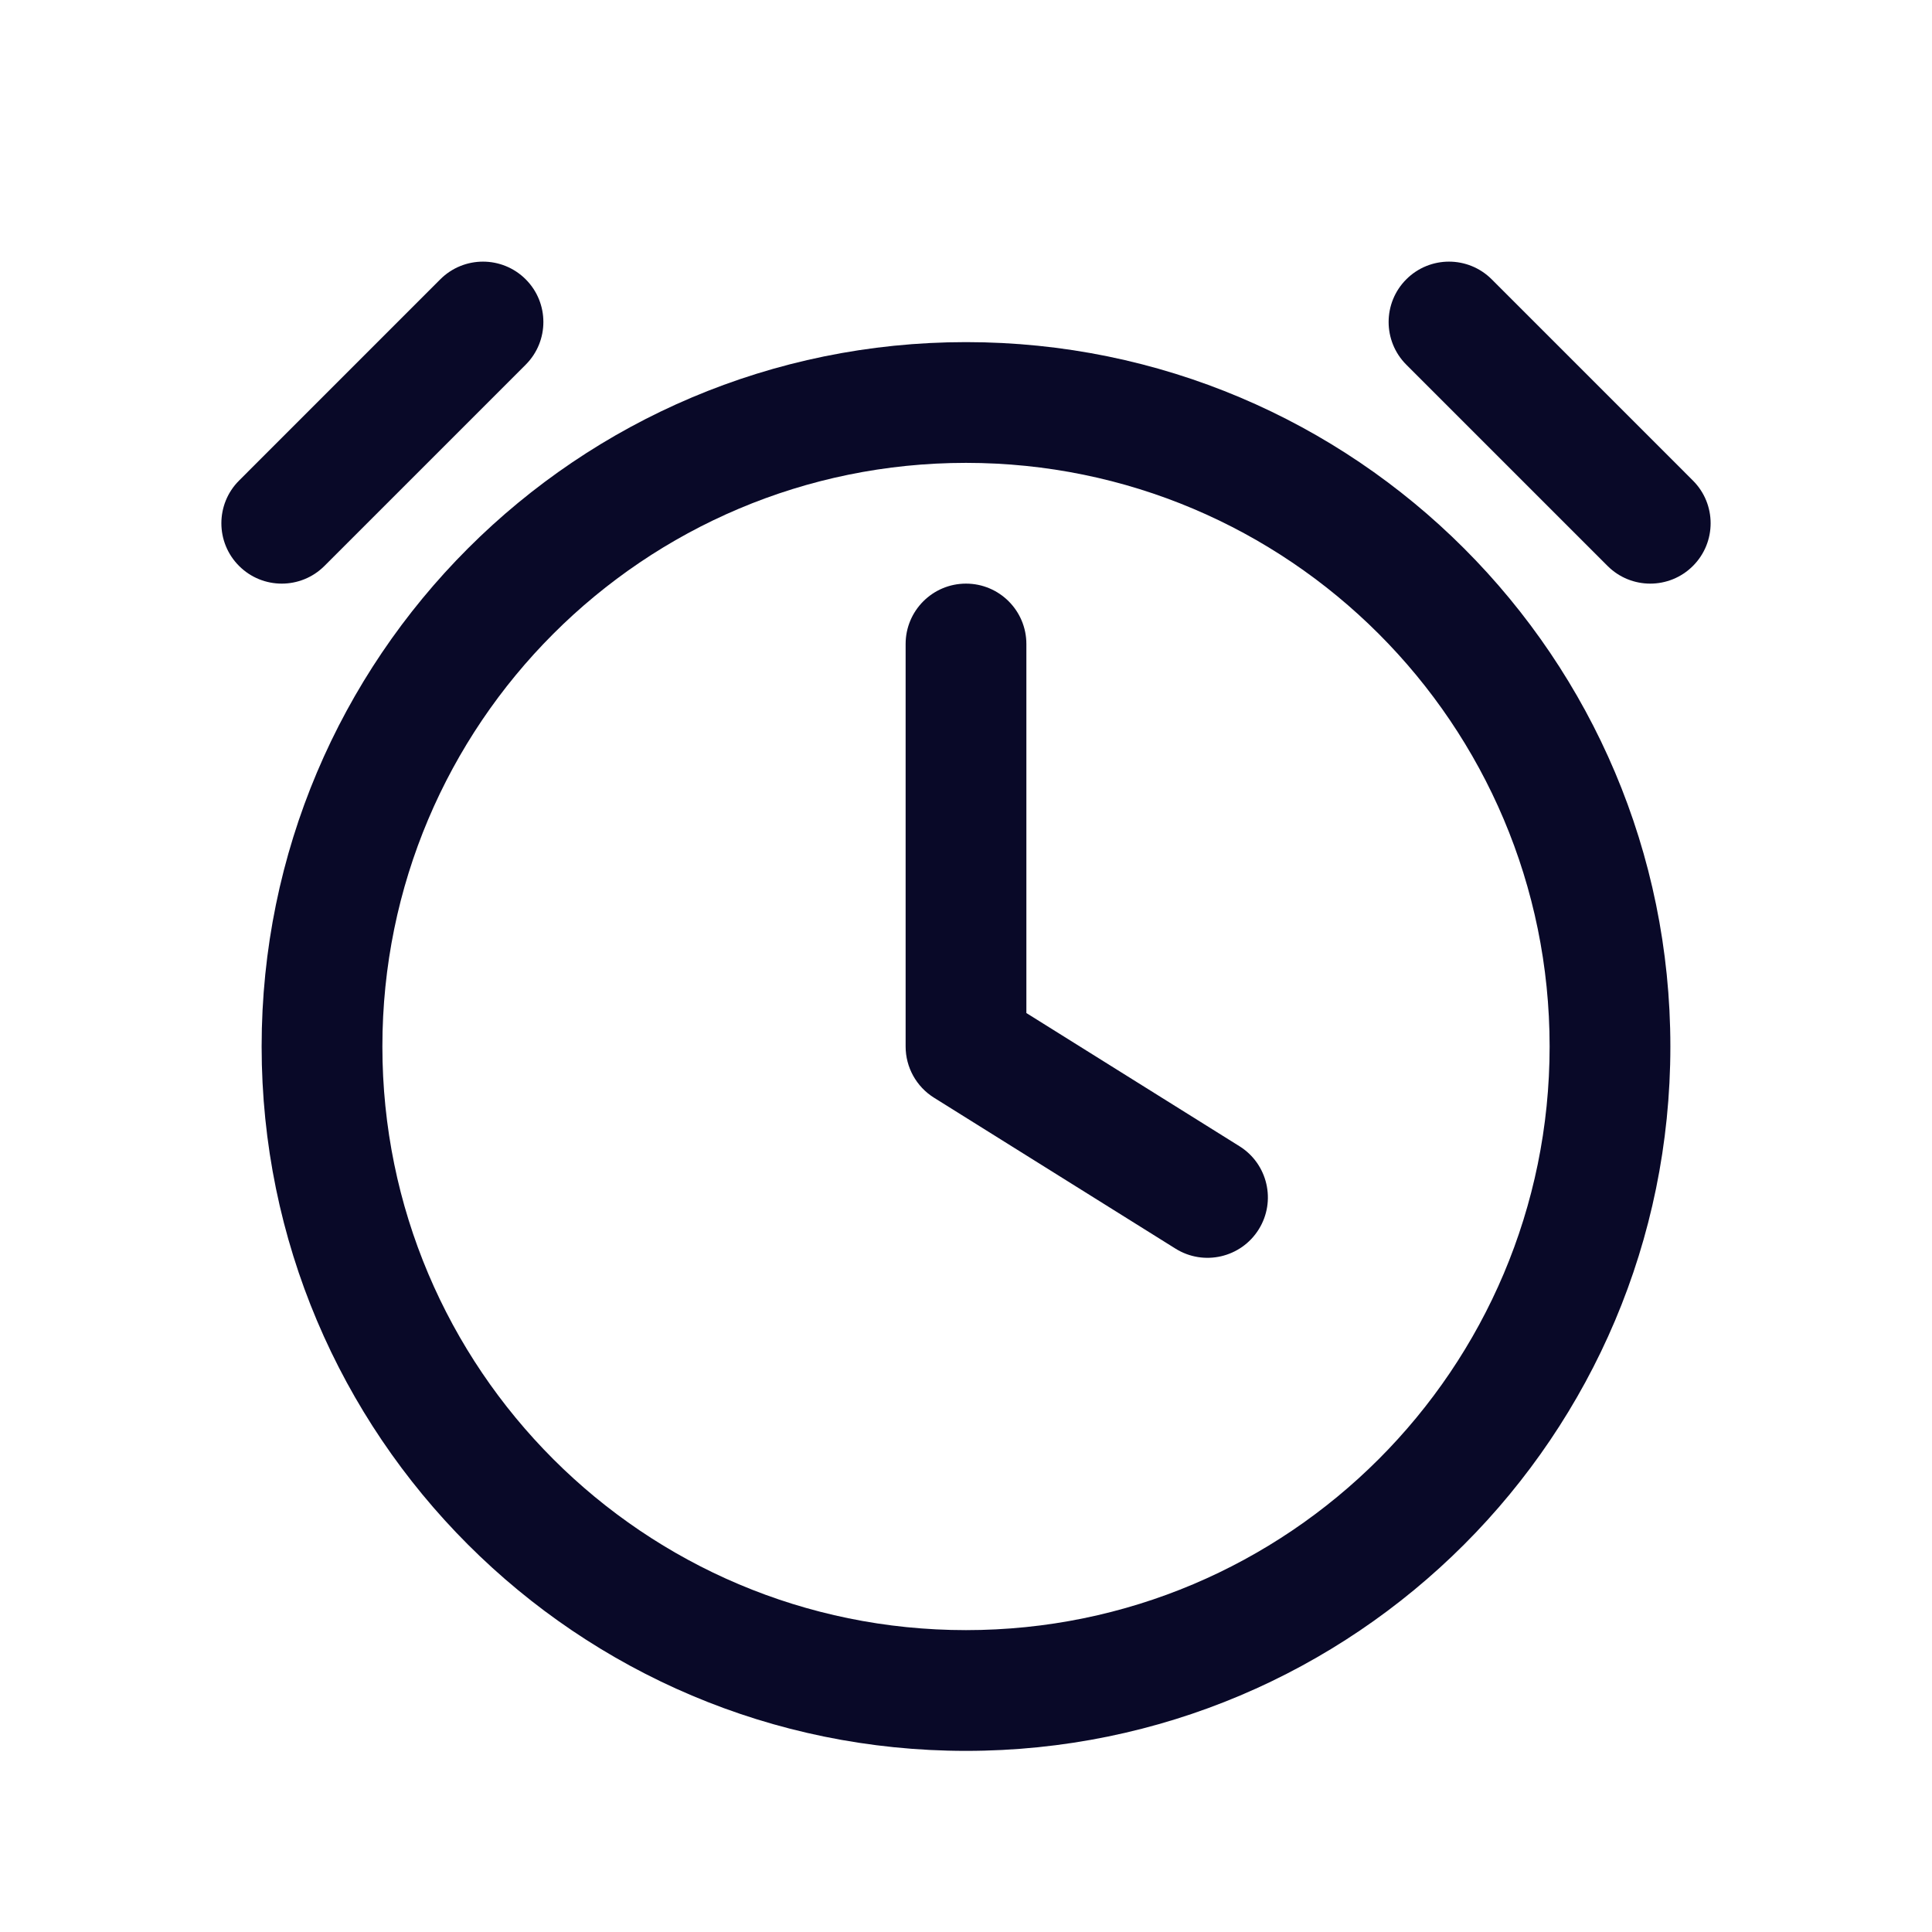
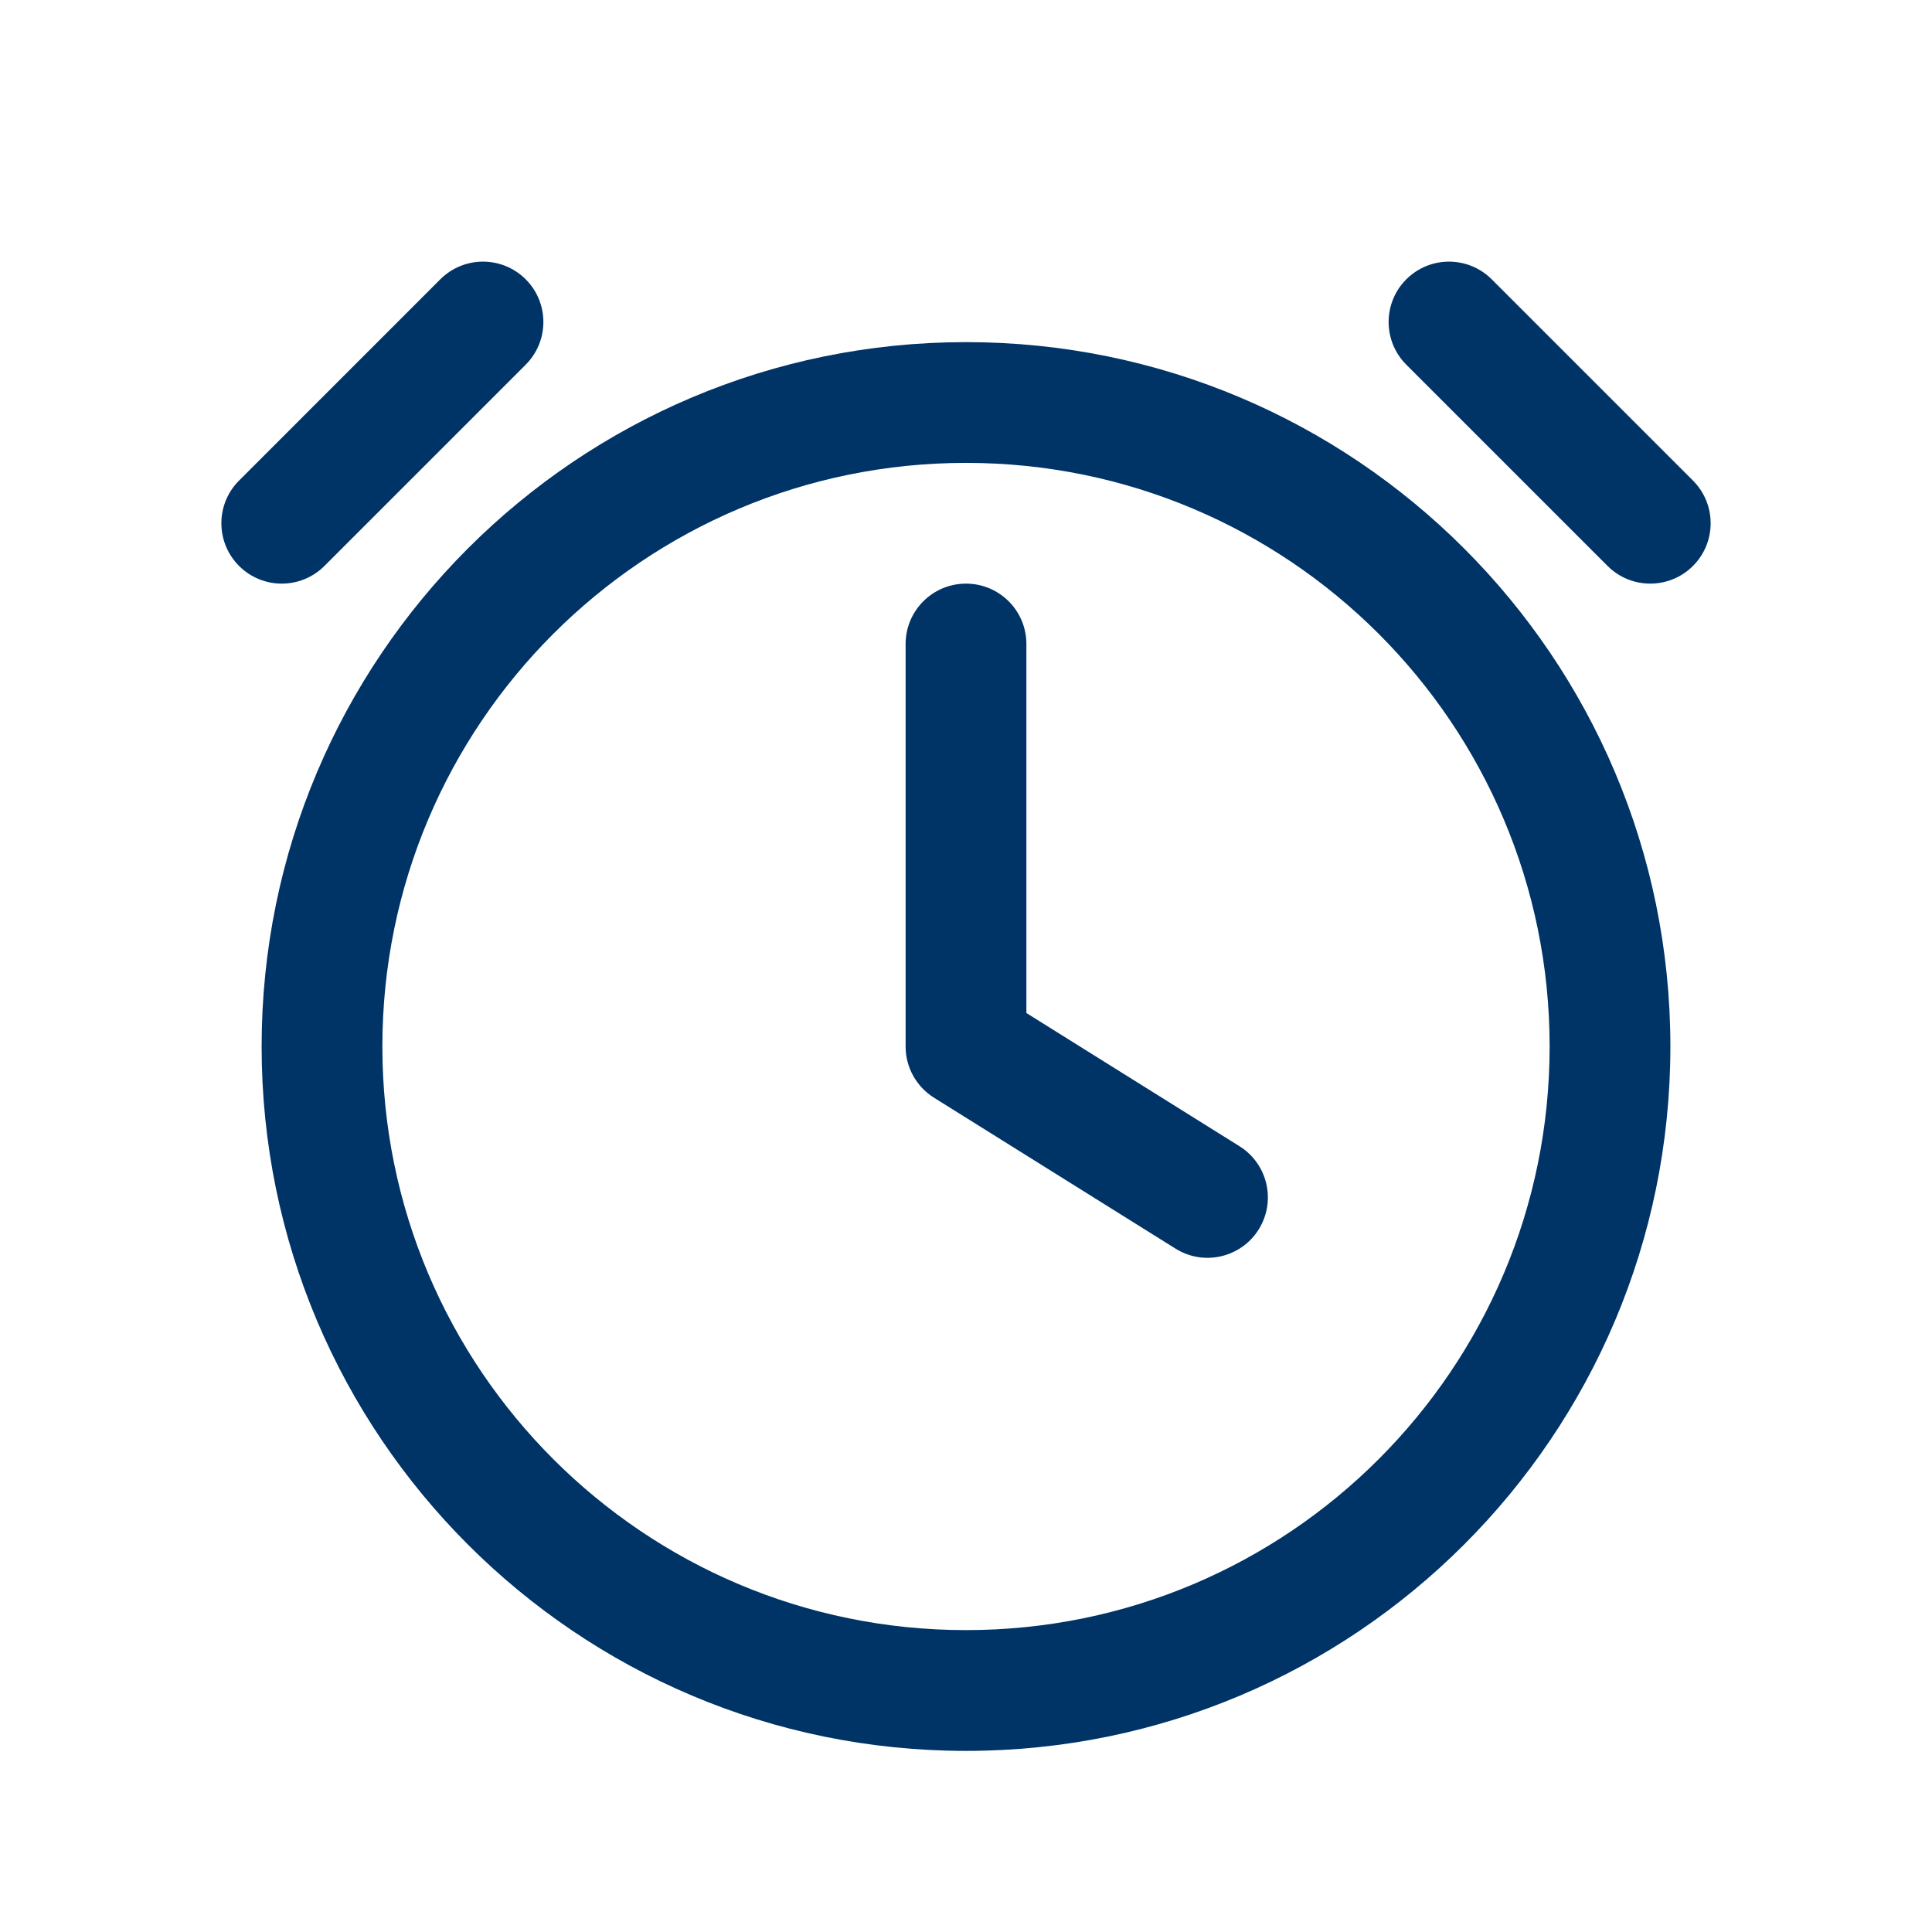
- <svg xmlns="http://www.w3.org/2000/svg" width="100" height="100" viewBox="0 0 100 100" fill="none">
-   <path fill-rule="evenodd" clip-rule="evenodd" d="M50 23.958C33.316 23.958 19.792 37.483 19.792 54.167C19.792 70.85 33.316 84.375 50 84.375C66.684 84.375 80.208 70.85 80.208 54.167C80.208 37.483 66.684 23.958 50 23.958ZM13.542 54.167C13.542 34.031 29.865 17.708 50 17.708C70.135 17.708 86.458 34.031 86.458 54.167C86.458 74.302 70.135 90.625 50 90.625C29.865 90.625 13.542 74.302 13.542 54.167Z" fill="#090928" />
-   <path fill-rule="evenodd" clip-rule="evenodd" d="M50 30.208C51.726 30.208 53.125 31.608 53.125 33.333V52.435L64.156 59.329C65.62 60.244 66.065 62.172 65.15 63.635C64.235 65.099 62.307 65.544 60.844 64.629L48.344 56.817C47.43 56.246 46.875 55.244 46.875 54.167V33.333C46.875 31.608 48.274 30.208 50 30.208Z" fill="#090928" />
-   <path fill-rule="evenodd" clip-rule="evenodd" d="M27.21 14.457C28.43 15.677 28.43 17.656 27.21 18.876L16.793 29.293C15.573 30.513 13.594 30.513 12.374 29.293C11.153 28.073 11.153 26.094 12.374 24.874L22.79 14.457C24.011 13.237 25.989 13.237 27.21 14.457Z" fill="#090928" />
-   <path fill-rule="evenodd" clip-rule="evenodd" d="M72.79 14.457C71.57 15.677 71.57 17.656 72.79 18.876L83.207 29.293C84.427 30.513 86.406 30.513 87.626 29.293C88.847 28.073 88.847 26.094 87.626 24.874L77.21 14.457C75.989 13.237 74.011 13.237 72.79 14.457Z" fill="#090928" />
+ <svg xmlns="http://www.w3.org/2000/svg" width="70" height="70" viewBox="0 0 70 70" fill="none">
+   <path fill-rule="evenodd" clip-rule="evenodd" d="M35 16.771C23.322 16.771 13.854 26.238 13.854 37.917C13.854 49.595 23.322 59.062 35 59.062C46.678 59.062 56.146 49.595 56.146 37.917C56.146 26.238 46.678 16.771 35 16.771ZM9.479 37.917C9.479 23.822 20.905 12.396 35 12.396C49.095 12.396 60.521 23.822 60.521 37.917C60.521 52.011 49.095 63.438 35 63.438C20.905 63.438 9.479 52.011 9.479 37.917Z" fill="#003366" />
+   <path fill-rule="evenodd" clip-rule="evenodd" d="M35 21.146C36.208 21.146 37.188 22.125 37.188 23.333V36.704L44.909 41.53C45.934 42.171 46.245 43.52 45.605 44.545C44.965 45.569 43.615 45.881 42.591 45.24L33.841 39.772C33.201 39.372 32.812 38.671 32.812 37.917V23.333C32.812 22.125 33.792 21.146 35 21.146Z" fill="#003366" />
+   <path fill-rule="evenodd" clip-rule="evenodd" d="M19.047 10.12C19.901 10.974 19.901 12.359 19.047 13.213L11.755 20.505C10.901 21.359 9.516 21.359 8.662 20.505C7.807 19.651 7.807 18.266 8.662 17.412L15.953 10.12C16.808 9.266 18.192 9.266 19.047 10.12Z" fill="#003366" />
+   <path fill-rule="evenodd" clip-rule="evenodd" d="M50.953 10.12C50.099 10.974 50.099 12.359 50.953 13.213L58.245 20.505C59.099 21.359 60.484 21.359 61.339 20.505C62.193 19.651 62.193 18.266 61.339 17.412L54.047 10.12C53.193 9.266 51.807 9.266 50.953 10.12Z" fill="#003366" />
</svg>
